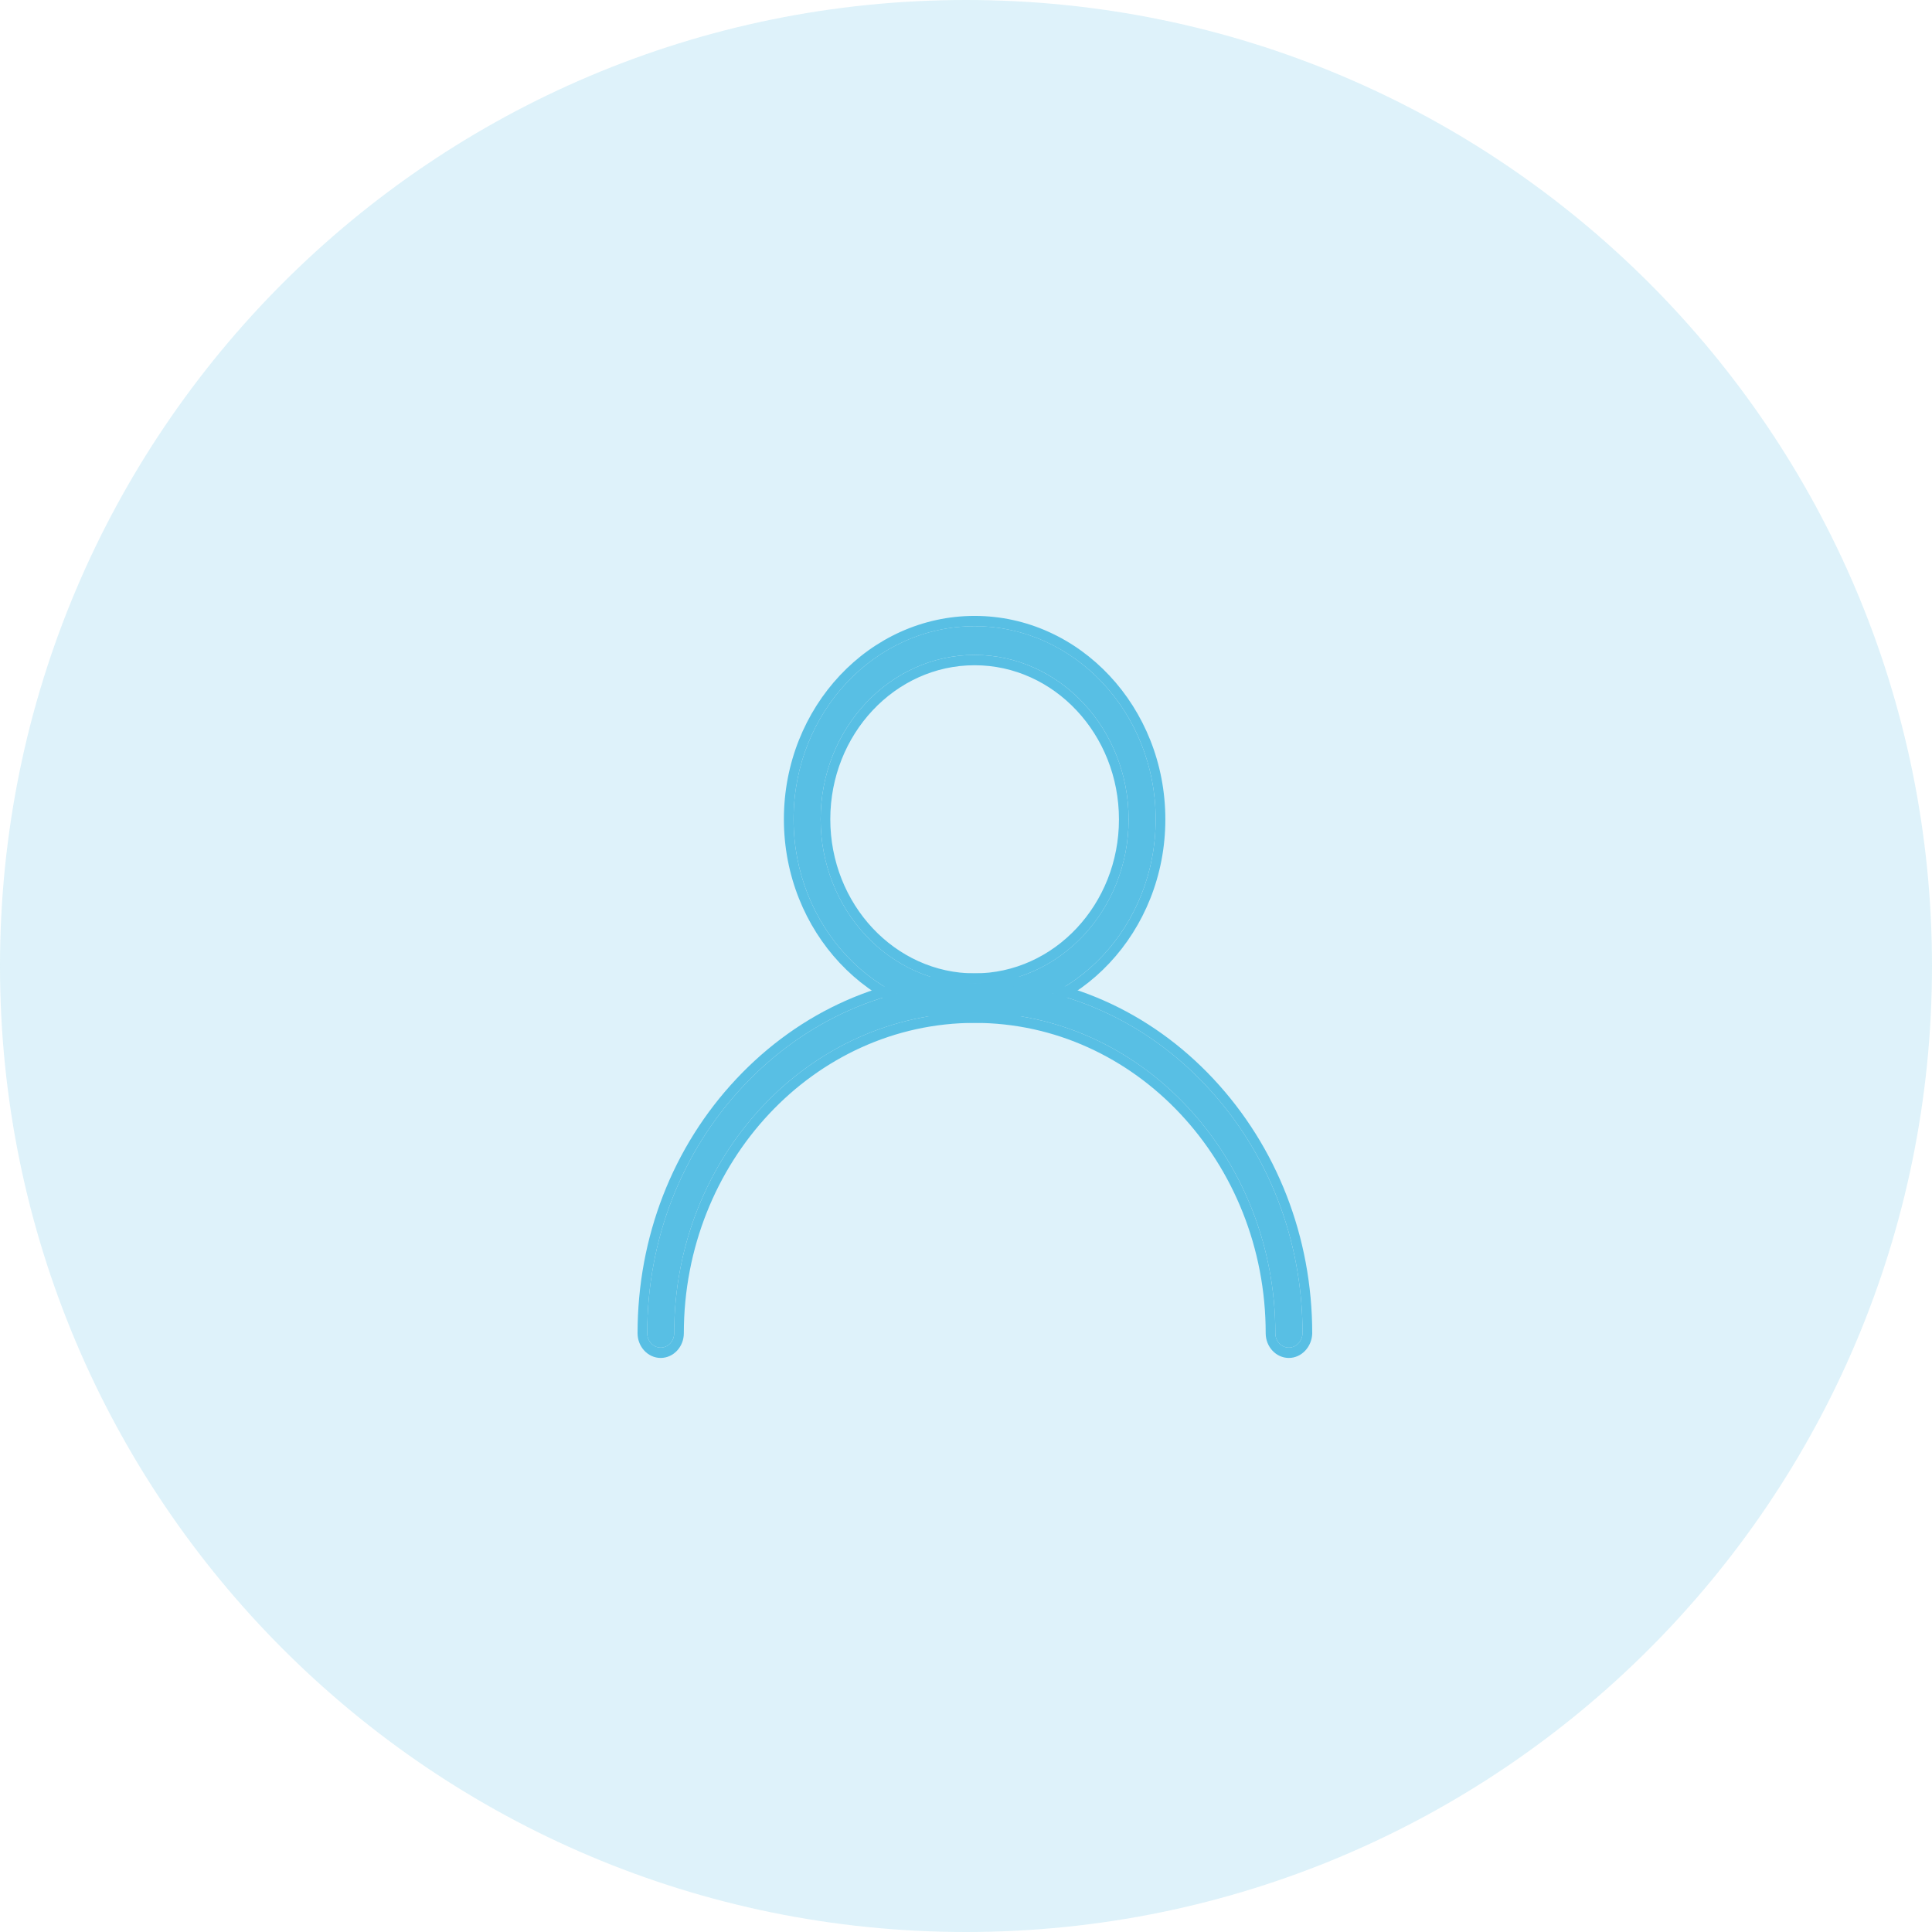
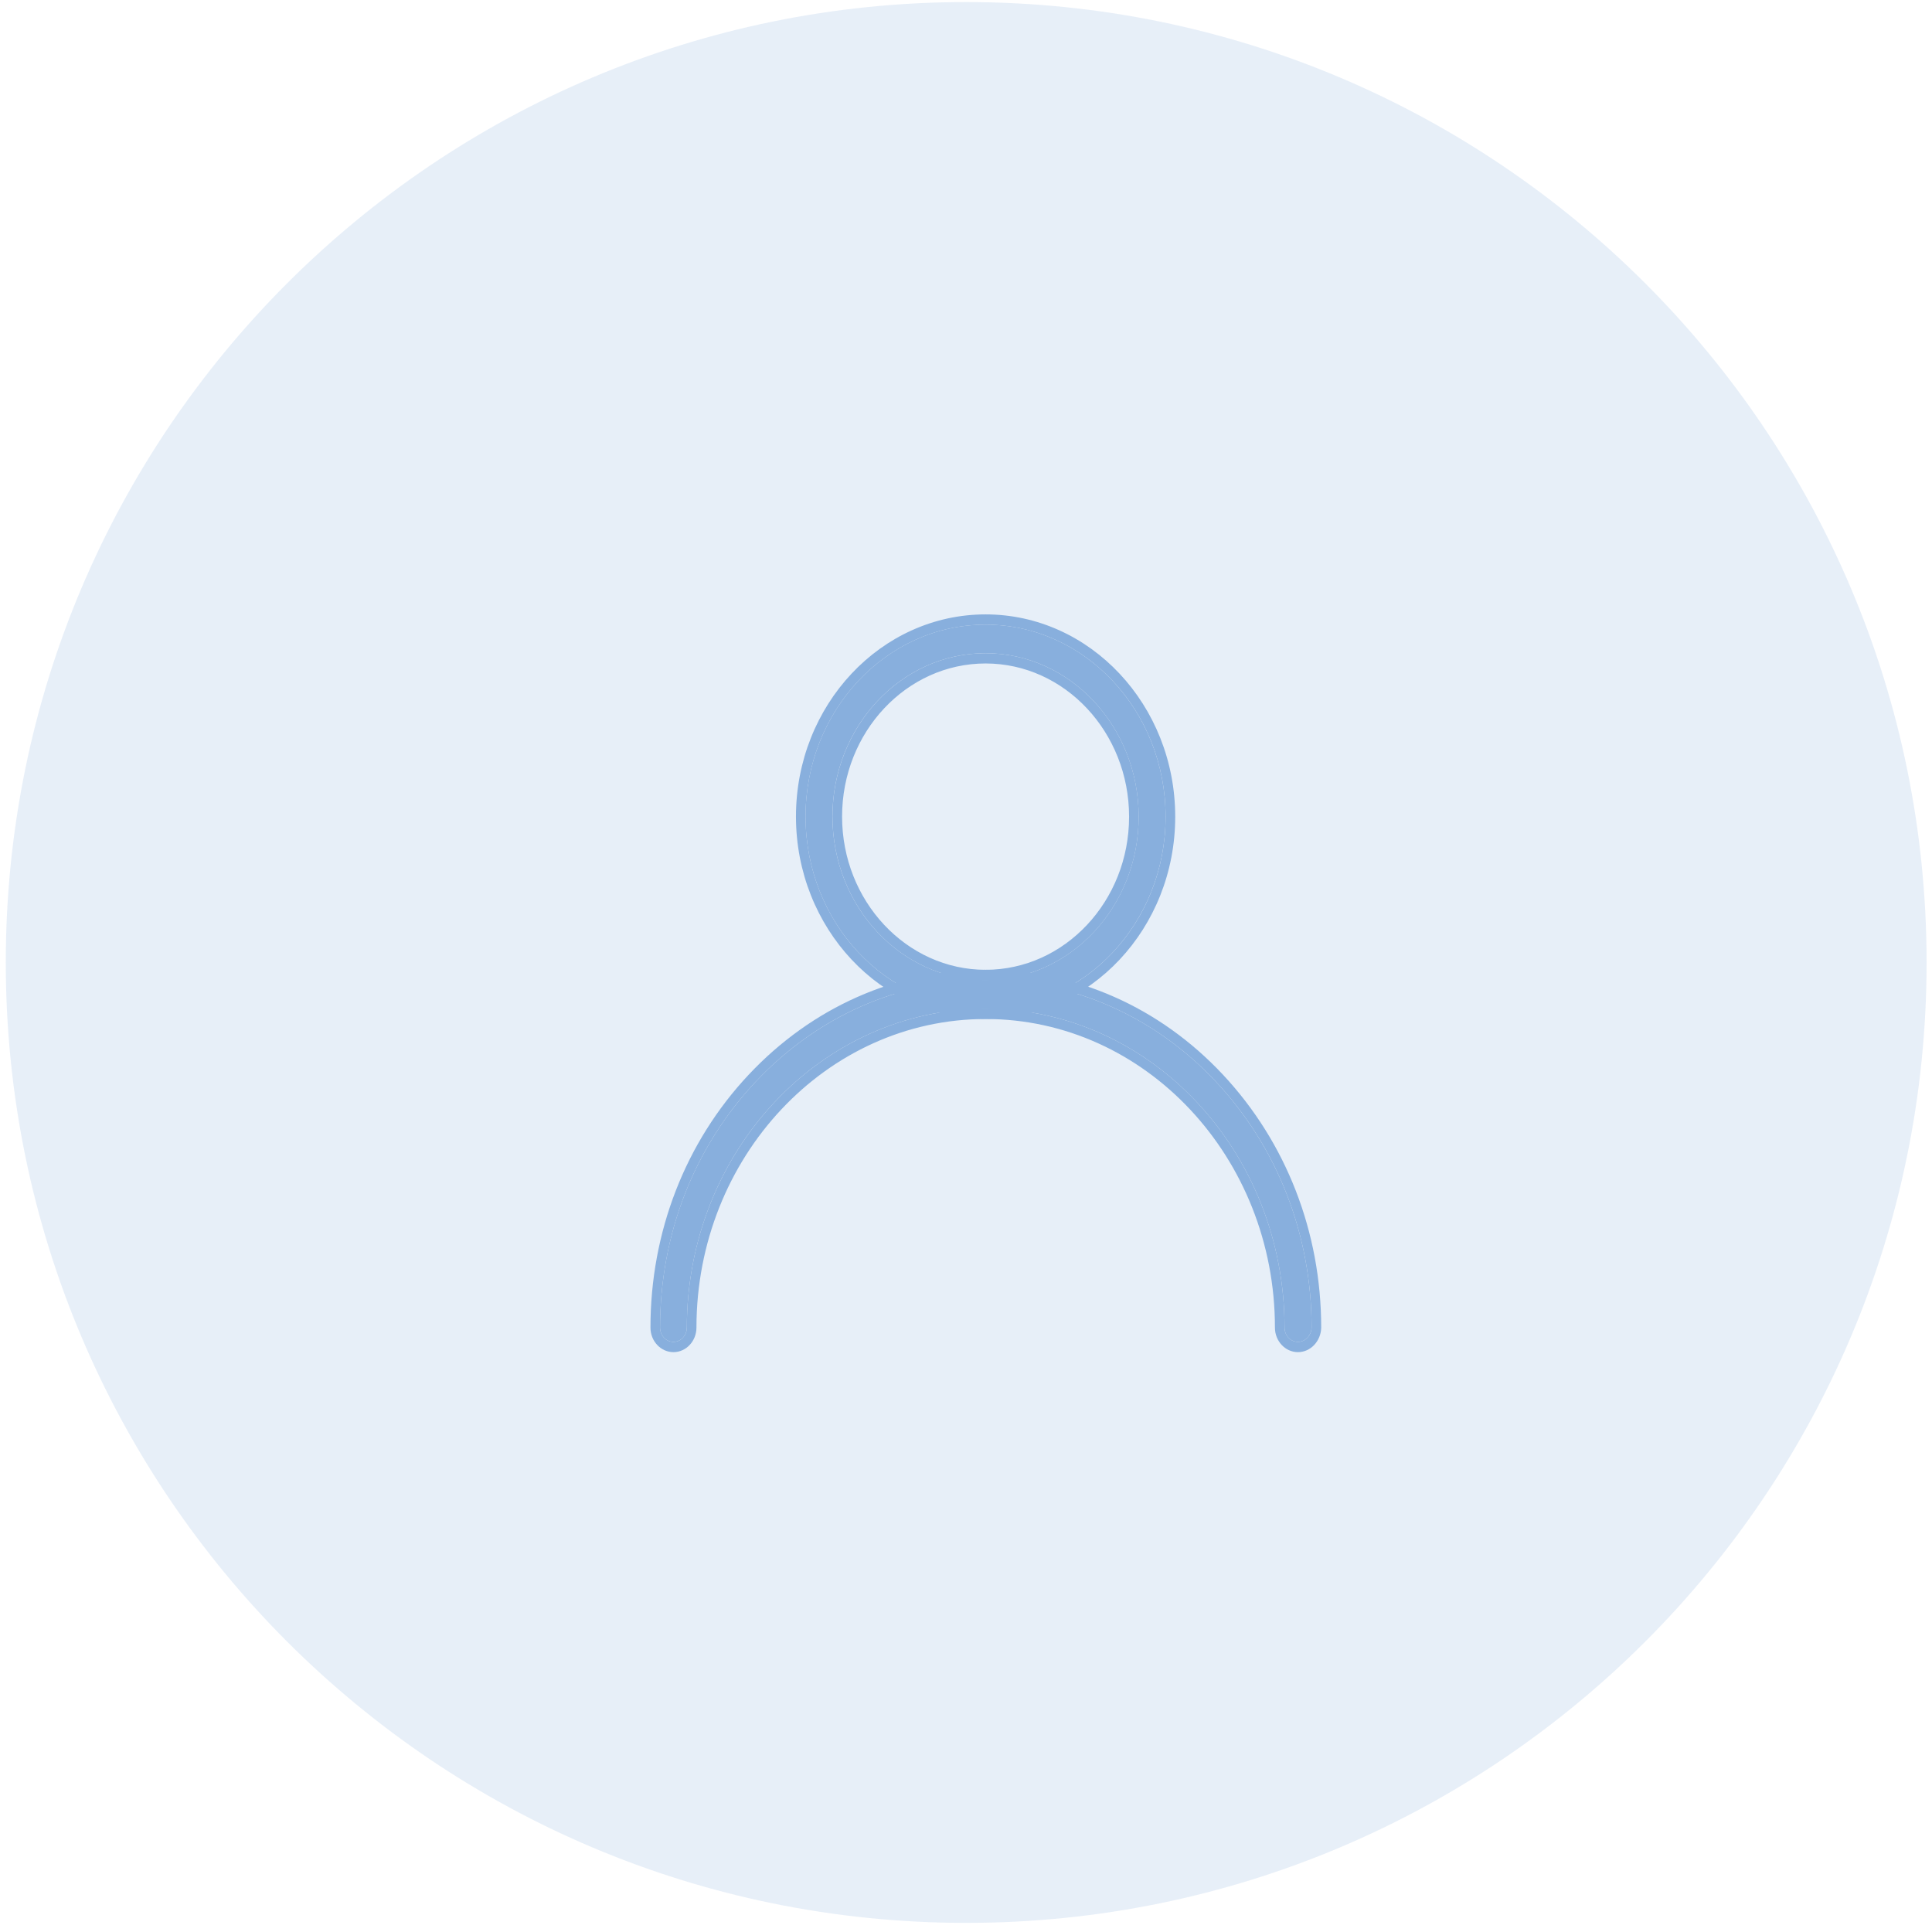
- <svg xmlns="http://www.w3.org/2000/svg" width="100" height="100" viewBox="0 0 100 100" fill="none">
-   <circle opacity="0.2" cx="50" cy="50" r="50" fill="#58BFE4" />
-   <path d="M50.446 52.402C45.278 52.402 41.074 47.917 41.074 42.403C41.074 36.889 45.278 32.411 50.446 32.411C55.614 32.411 59.818 36.897 59.818 42.41C59.818 47.924 55.614 52.402 50.446 52.402ZM50.446 33.899C46.051 33.899 42.476 37.714 42.476 42.403C42.476 47.093 46.051 50.914 50.446 50.914C54.842 50.914 58.417 47.1 58.417 42.41C58.417 37.721 54.842 33.899 50.446 33.899Z" fill="#58BFE4" />
-   <path fill-rule="evenodd" clip-rule="evenodd" d="M50.446 52.936C45.002 52.936 40.574 48.212 40.574 42.404C40.574 36.595 45.003 31.879 50.446 31.879C55.89 31.879 60.318 36.603 60.318 42.411C60.318 48.22 55.89 52.936 50.446 52.936ZM50.446 34.433C46.327 34.433 42.976 38.009 42.976 42.404C42.976 46.799 46.328 50.382 50.446 50.382C54.566 50.382 57.917 46.806 57.917 42.411C57.917 38.016 54.565 34.433 50.446 34.433ZM41.074 42.404C41.074 47.917 45.278 52.403 50.446 52.403C55.614 52.403 59.818 47.925 59.818 42.411C59.818 36.898 55.614 32.412 50.446 32.412C45.278 32.412 41.074 36.89 41.074 42.404ZM42.476 42.404C42.476 37.714 46.051 33.9 50.446 33.9C54.842 33.9 58.417 37.722 58.417 42.411C58.417 47.101 54.842 50.915 50.446 50.915C46.051 50.915 42.476 47.093 42.476 42.404Z" fill="#58BFE4" />
-   <path d="M66.709 69.753C66.326 69.753 66.012 69.418 66.012 69.009C66.012 59.856 59.032 52.41 50.453 52.41C41.874 52.41 34.895 59.856 34.895 69.009C34.895 69.418 34.58 69.753 34.197 69.753C33.815 69.753 33.5 69.418 33.5 69.009C33.5 64.174 35.264 59.63 38.47 56.217C41.676 52.804 45.935 50.915 50.46 50.915C54.985 50.915 59.251 52.797 62.45 56.217C65.649 59.638 67.42 64.181 67.42 69.009C67.406 69.418 67.092 69.753 66.709 69.753Z" fill="#58BFE4" />
-   <path fill-rule="evenodd" clip-rule="evenodd" d="M67.92 69.019L67.92 69.028C67.897 69.713 67.371 70.287 66.709 70.287C66.05 70.287 65.512 69.712 65.512 69.009C65.512 60.151 58.756 52.944 50.453 52.944C42.15 52.944 35.395 60.151 35.395 69.009C35.395 69.712 34.856 70.287 34.197 70.287C33.538 70.287 33 69.712 33 69.009C33 64.032 34.816 59.353 38.117 55.84C41.416 52.327 45.801 50.382 50.46 50.382C55.118 50.382 59.511 52.319 62.804 55.84C66.096 59.36 67.92 64.039 67.92 69.009V69.019ZM66.012 69.009C66.012 69.418 66.326 69.753 66.709 69.753C67.092 69.753 67.406 69.418 67.42 69.009C67.42 64.181 65.649 59.638 62.45 56.217C59.251 52.797 54.985 50.915 50.46 50.915C45.935 50.915 41.676 52.804 38.47 56.217C35.264 59.63 33.5 64.174 33.5 69.009C33.5 69.418 33.815 69.753 34.197 69.753C34.58 69.753 34.895 69.418 34.895 69.009C34.895 59.856 41.874 52.41 50.453 52.41C59.032 52.41 66.012 59.856 66.012 69.009Z" fill="#58BFE4" />
+ <svg xmlns="http://www.w3.org/2000/svg" width="114" height="114" viewBox="0 0 114 114" fill="none">
+   <circle opacity="0.2" cx="57.011" cy="56.792" r="56.67" fill="#88AFDD" />
+   <path d="M58.154 59.514C52.297 59.514 47.532 54.431 47.532 48.181C47.532 41.932 52.297 36.857 58.154 36.857C64.012 36.857 68.777 41.941 68.777 48.19C68.777 54.439 64.012 59.514 58.154 59.514ZM58.154 38.543C53.173 38.543 49.12 42.866 49.12 48.181C49.12 53.496 53.173 57.828 58.154 57.828C63.136 57.828 67.188 53.505 67.188 48.19C67.188 42.875 63.136 38.543 58.154 38.543Z" fill="#88AFDD" />
+   <path fill-rule="evenodd" clip-rule="evenodd" d="M58.156 60.12C51.985 60.12 46.967 54.766 46.967 48.182C46.967 41.599 51.986 36.253 58.156 36.253C64.326 36.253 69.345 41.608 69.345 48.191C69.345 54.774 64.326 60.12 58.156 60.12ZM58.156 39.149C53.487 39.149 49.688 43.201 49.688 48.182C49.688 53.164 53.487 57.224 58.156 57.224C62.825 57.224 66.623 53.172 66.623 48.191C66.623 43.209 62.824 39.149 58.156 39.149ZM47.533 48.182C47.533 54.432 52.298 59.515 58.156 59.515C64.013 59.515 68.778 54.44 68.778 48.191C68.778 41.942 64.013 36.858 58.156 36.858C52.298 36.858 47.533 41.933 47.533 48.182ZM49.122 48.182C49.122 42.867 53.174 38.544 58.156 38.544C63.138 38.544 67.19 42.876 67.19 48.191C67.19 53.506 63.138 57.829 58.156 57.829C53.174 57.829 49.122 53.498 49.122 48.182Z" fill="#88AFDD" />
+   <path d="M76.586 79.18C76.152 79.18 75.796 78.8 75.796 78.337C75.796 67.963 67.885 59.524 58.162 59.524C48.438 59.524 40.528 67.963 40.528 78.337C40.528 78.8 40.171 79.18 39.737 79.18C39.304 79.18 38.947 78.8 38.947 78.337C38.947 72.857 40.946 67.707 44.58 63.839C48.214 59.97 53.041 57.829 58.17 57.829C63.299 57.829 68.133 59.962 71.759 63.839C75.385 67.715 77.392 72.865 77.392 78.337C77.376 78.8 77.02 79.18 76.586 79.18Z" fill="#88AFDD" />
+   <path fill-rule="evenodd" clip-rule="evenodd" d="M77.959 78.348L77.959 78.359C77.933 79.134 77.337 79.785 76.586 79.785C75.84 79.785 75.229 79.134 75.229 78.337C75.229 68.297 67.573 60.128 58.162 60.128C48.752 60.128 41.095 68.297 41.095 78.337C41.095 79.134 40.485 79.785 39.738 79.785C38.991 79.785 38.381 79.134 38.381 78.337C38.381 72.697 40.439 67.393 44.18 63.411C47.919 59.43 52.89 57.225 58.17 57.225C63.449 57.225 68.428 59.421 72.161 63.411C75.892 67.401 77.959 72.704 77.959 78.337V78.348ZM75.796 78.337C75.796 78.8 76.153 79.18 76.586 79.18C77.02 79.18 77.377 78.8 77.392 78.337C77.392 72.865 75.385 67.715 71.76 63.839C68.133 59.962 63.299 57.829 58.17 57.829C53.041 57.829 48.214 59.97 44.58 63.839C40.947 67.707 38.948 72.857 38.948 78.337C38.948 78.8 39.304 79.18 39.738 79.18C40.172 79.18 40.528 78.8 40.528 78.337C40.528 67.963 48.439 59.524 58.162 59.524C67.886 59.524 75.796 67.963 75.796 78.337Z" fill="#88AFDD" />
</svg>
